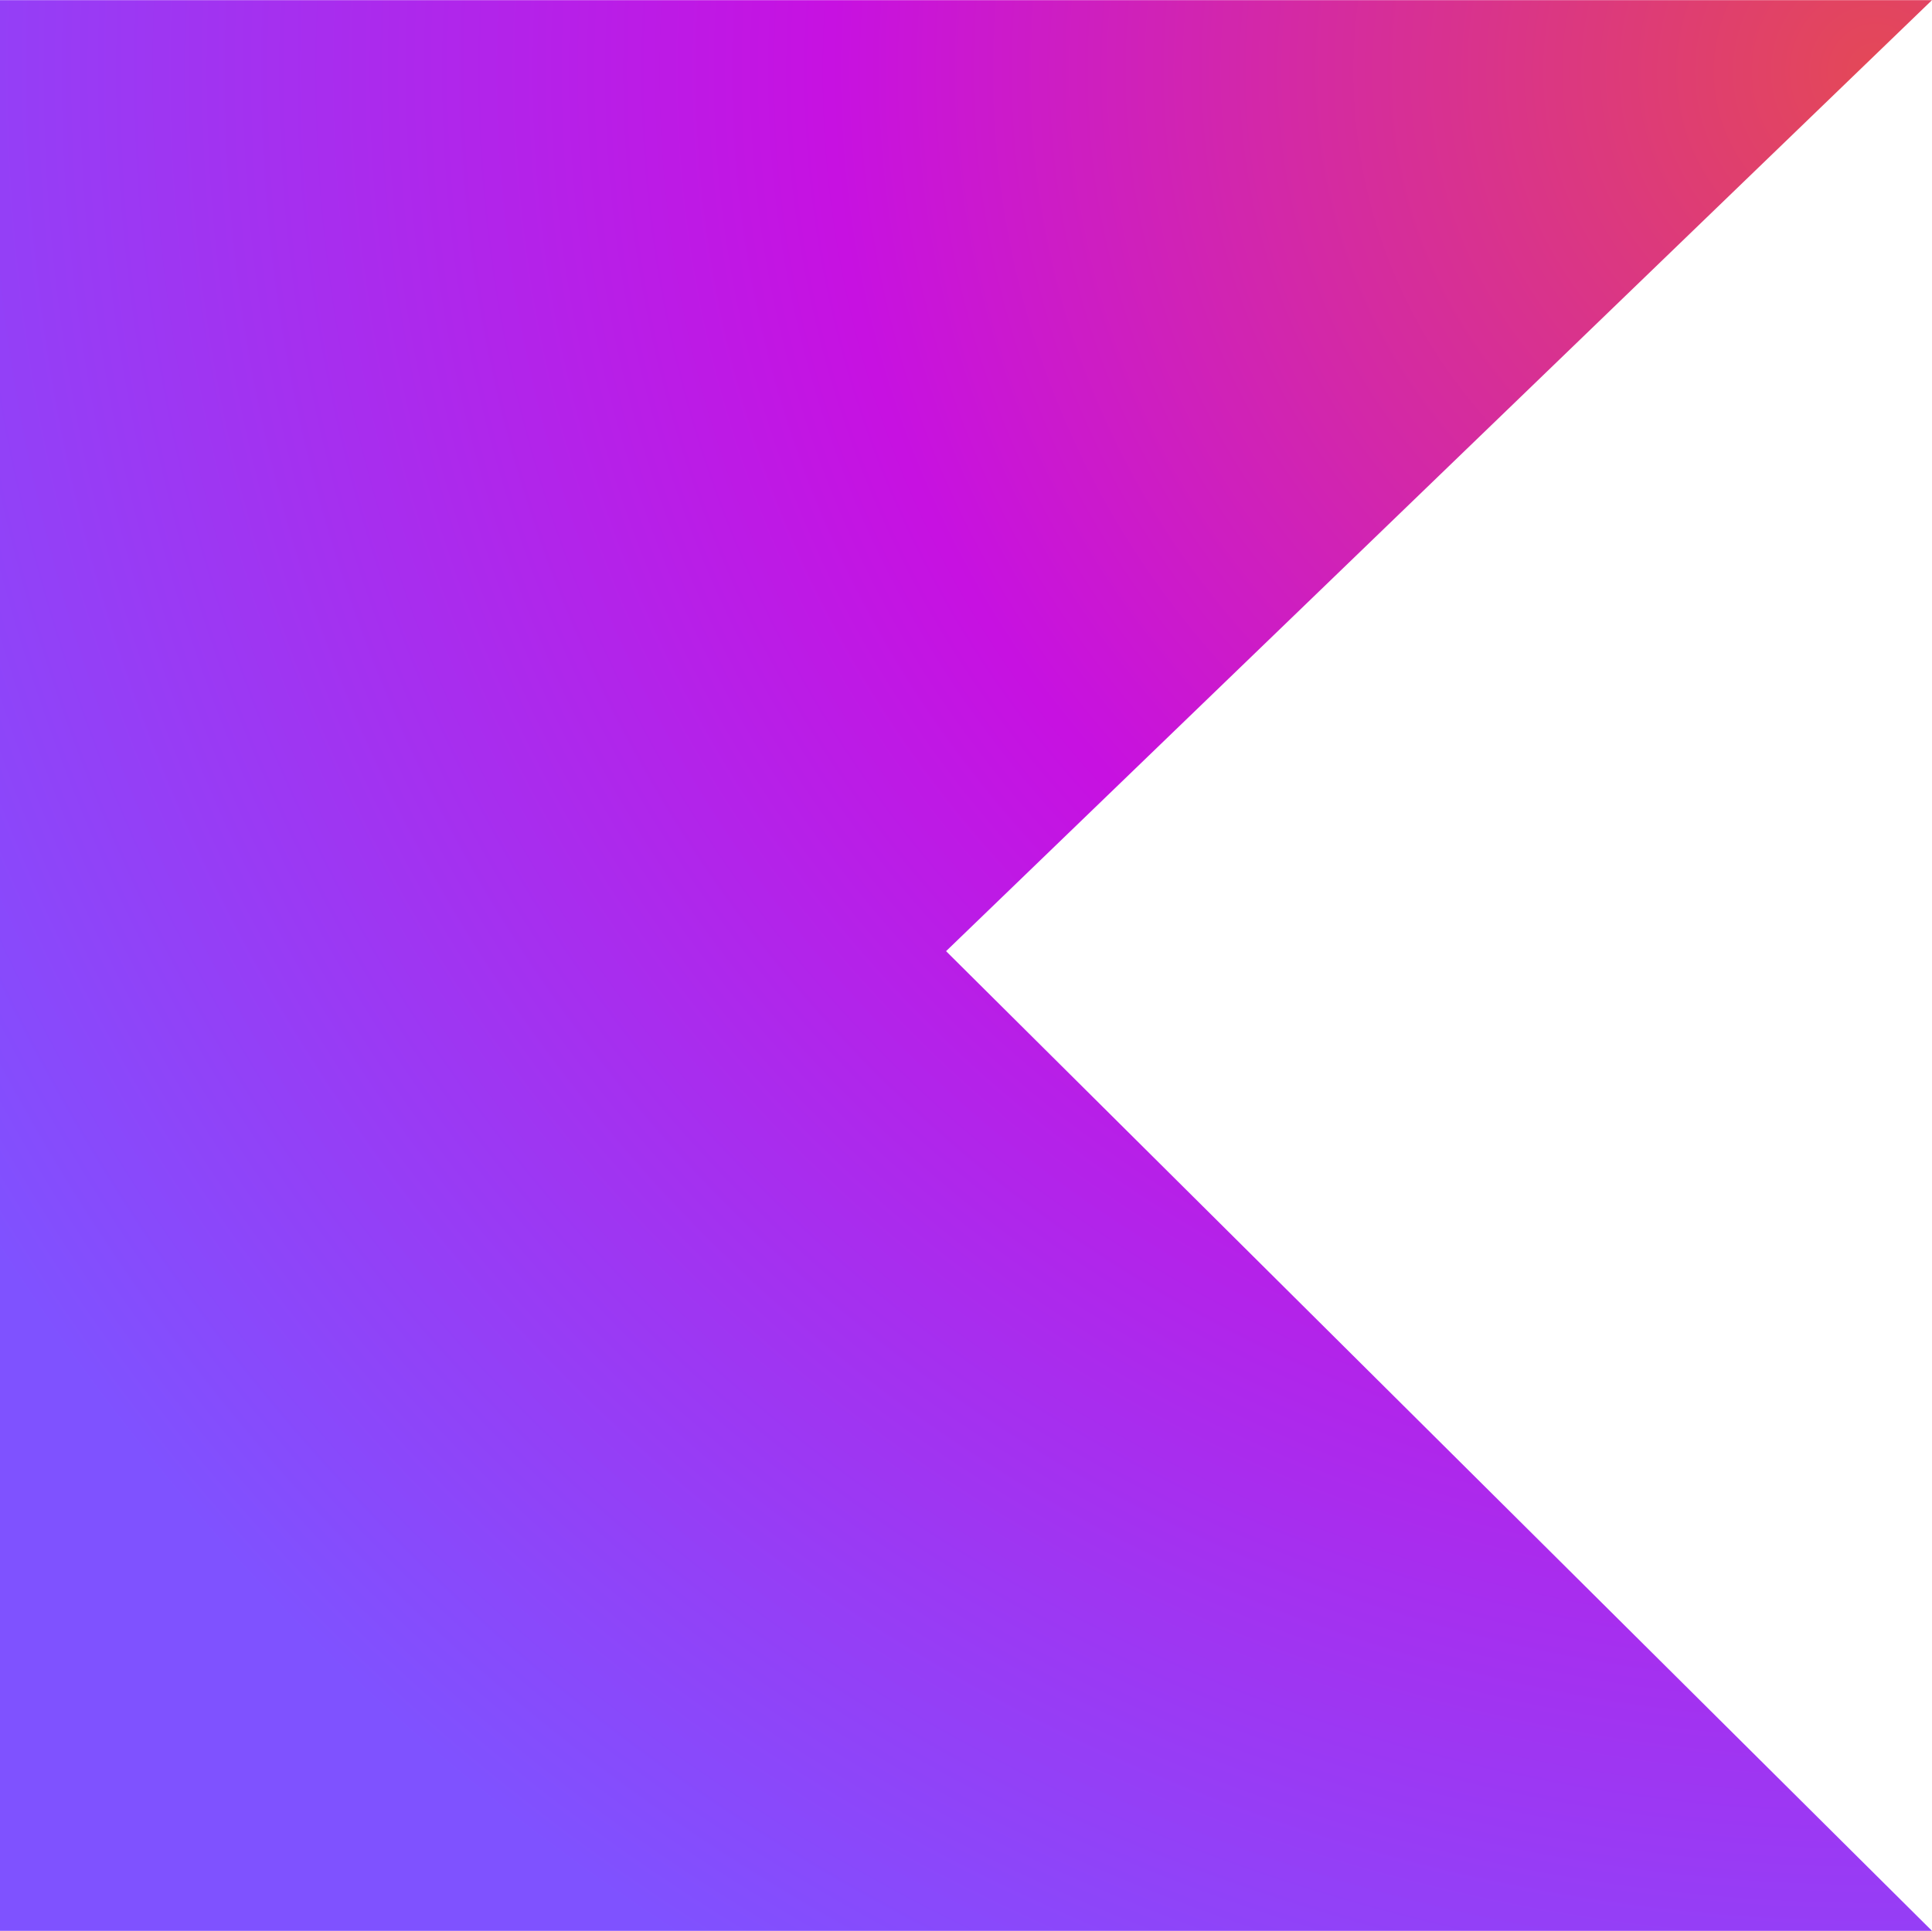
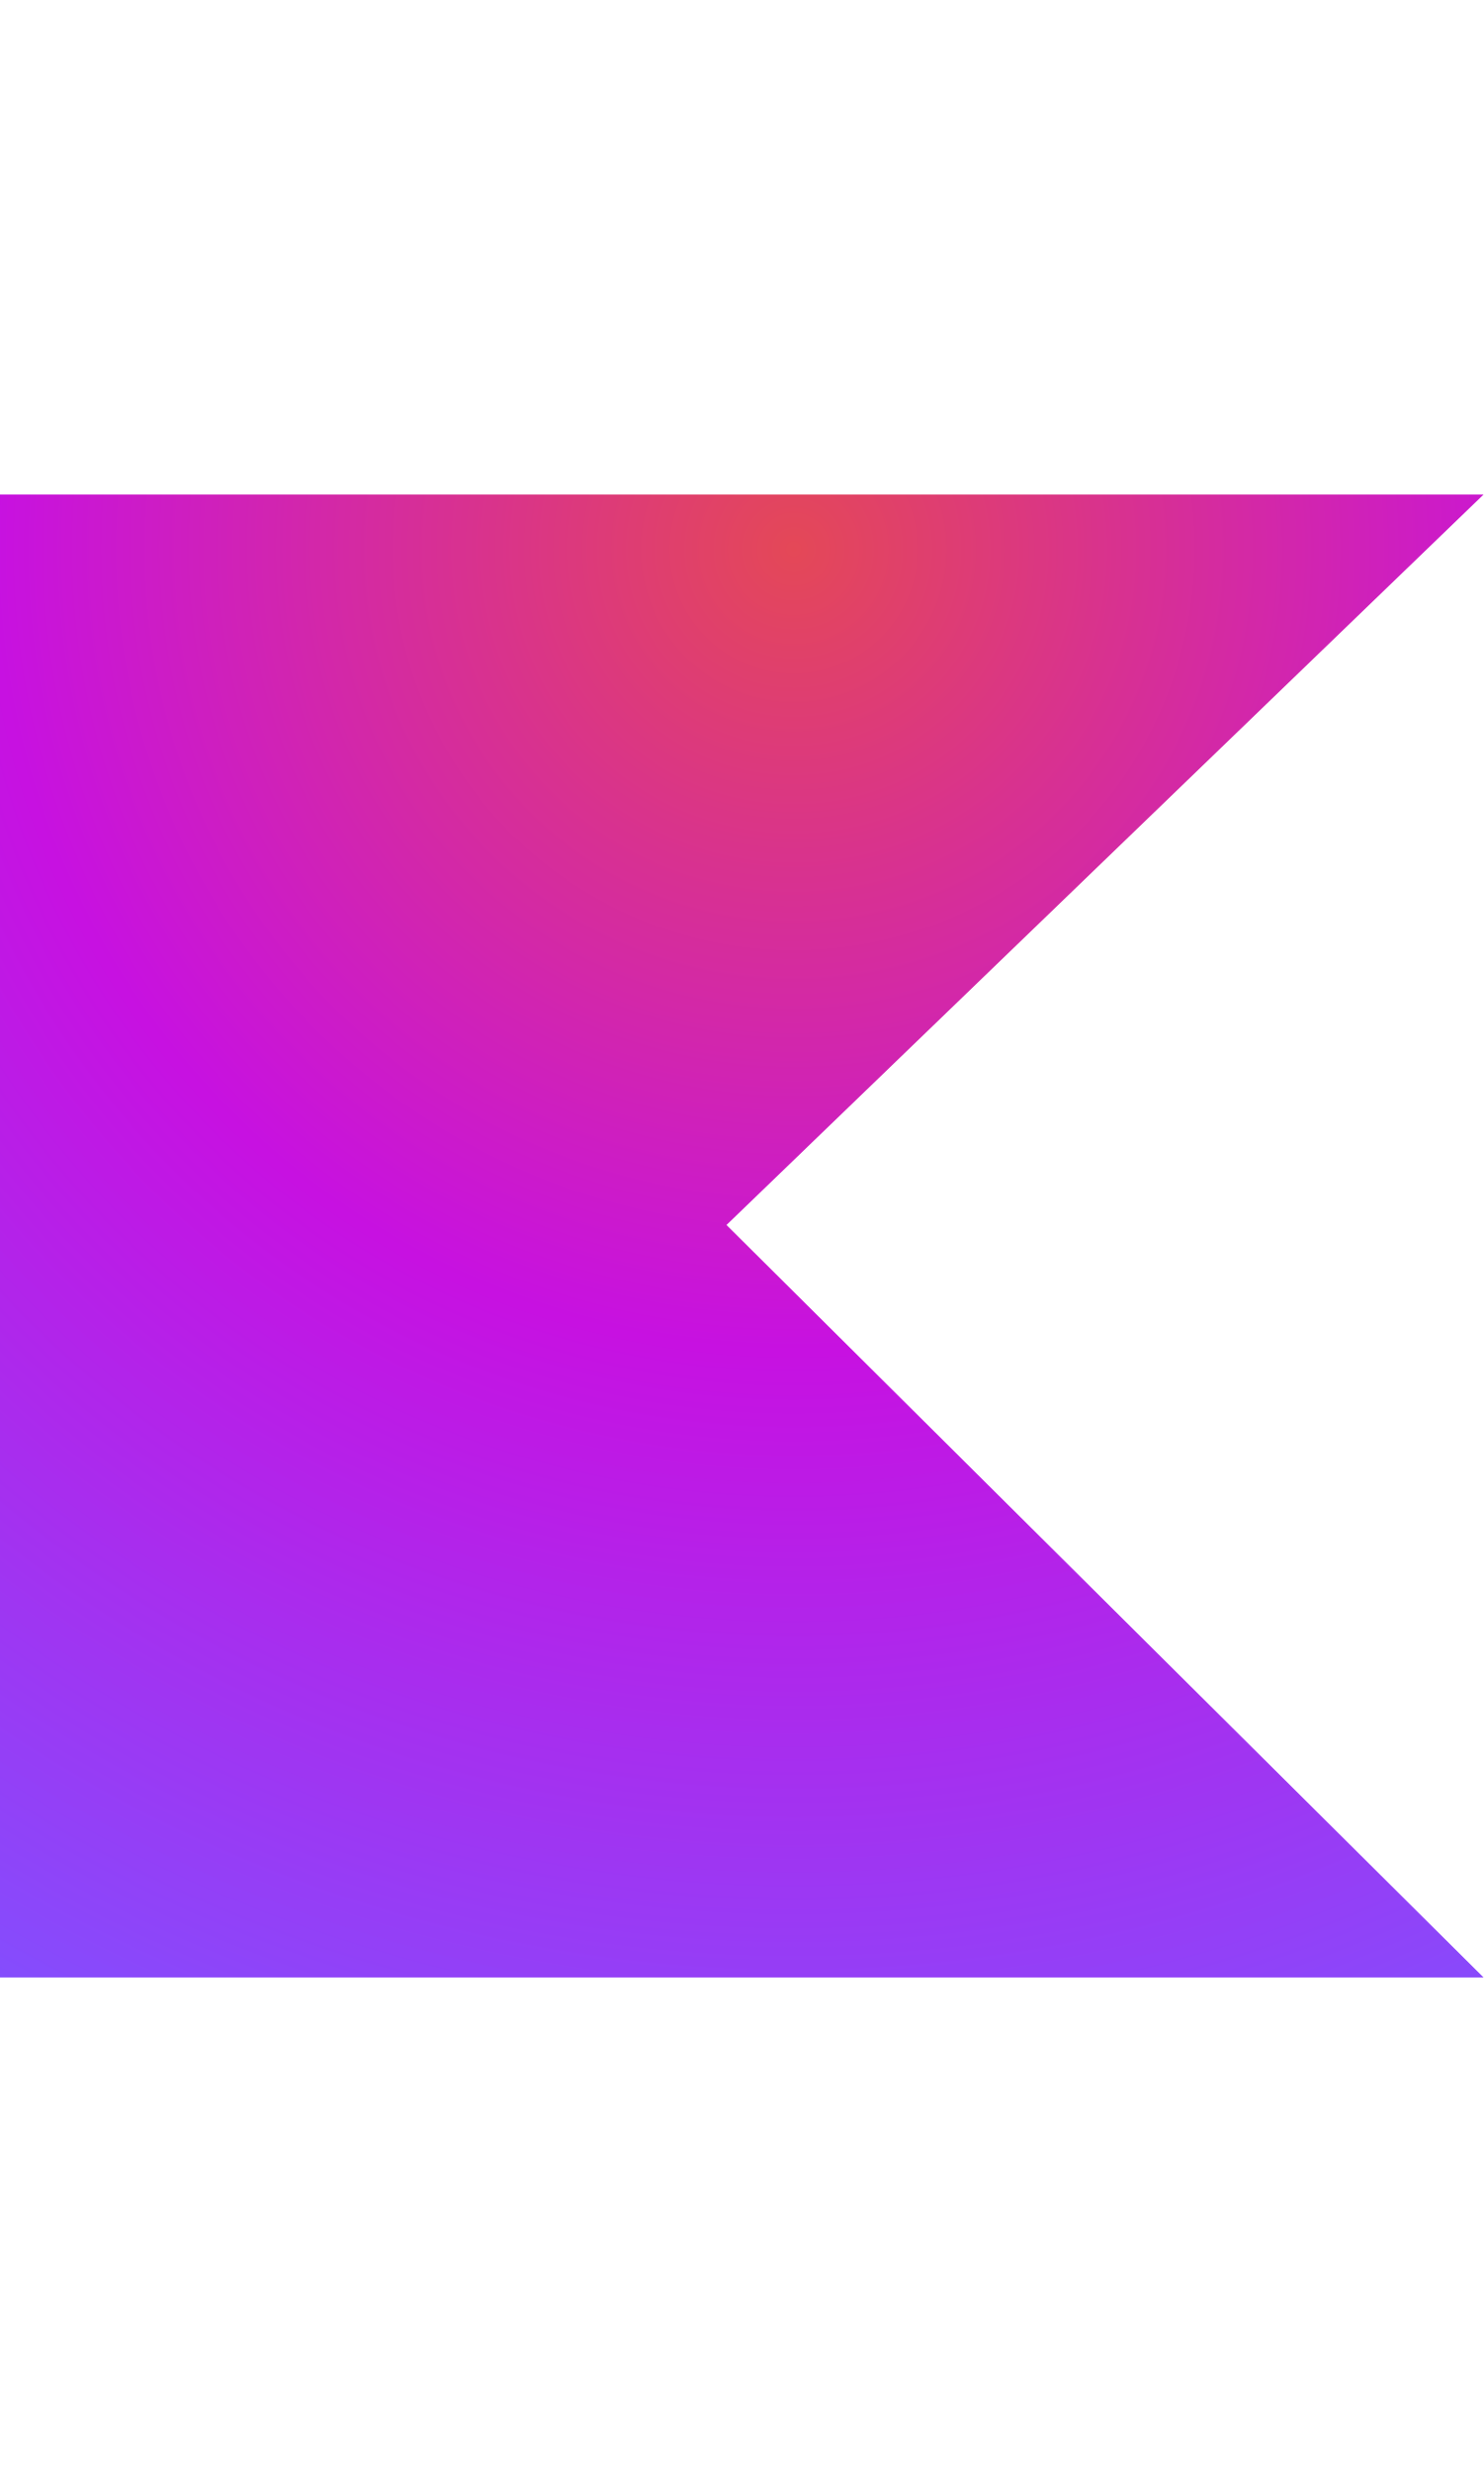
- <svg xmlns="http://www.w3.org/2000/svg" viewBox="0 0 2501.34 2500" width="2500" height="2499">
-   <radialGradient id="a" cx="2329.27" cy="2305.82" gradientTransform="matrix(1.09 0 0 -1.09 -110.8 2605.56)" gradientUnits="userSpaceOnUse" r="2638.25">
+ <svg xmlns="http://www.w3.org/2000/svg" viewBox="0 0 2501.34 2500" width="1500" height="2499">
+   <radialGradient id="a" cx="1329.27" cy="2305.82" gradientTransform="matrix(1.09 0 0 -1.09 -110.8 2605.56)" gradientUnits="userSpaceOnUse" r="2638.25">
    <stop offset="0" stop-color="#e44857" />
    <stop offset=".47" stop-color="#c711e1" />
    <stop offset="1" stop-color="#7f52ff" />
  </radialGradient>
  <path d="M2501.34 2500H0V0h2501.34L1224.87 1231.44z" fill="url(#a)" />
</svg>
